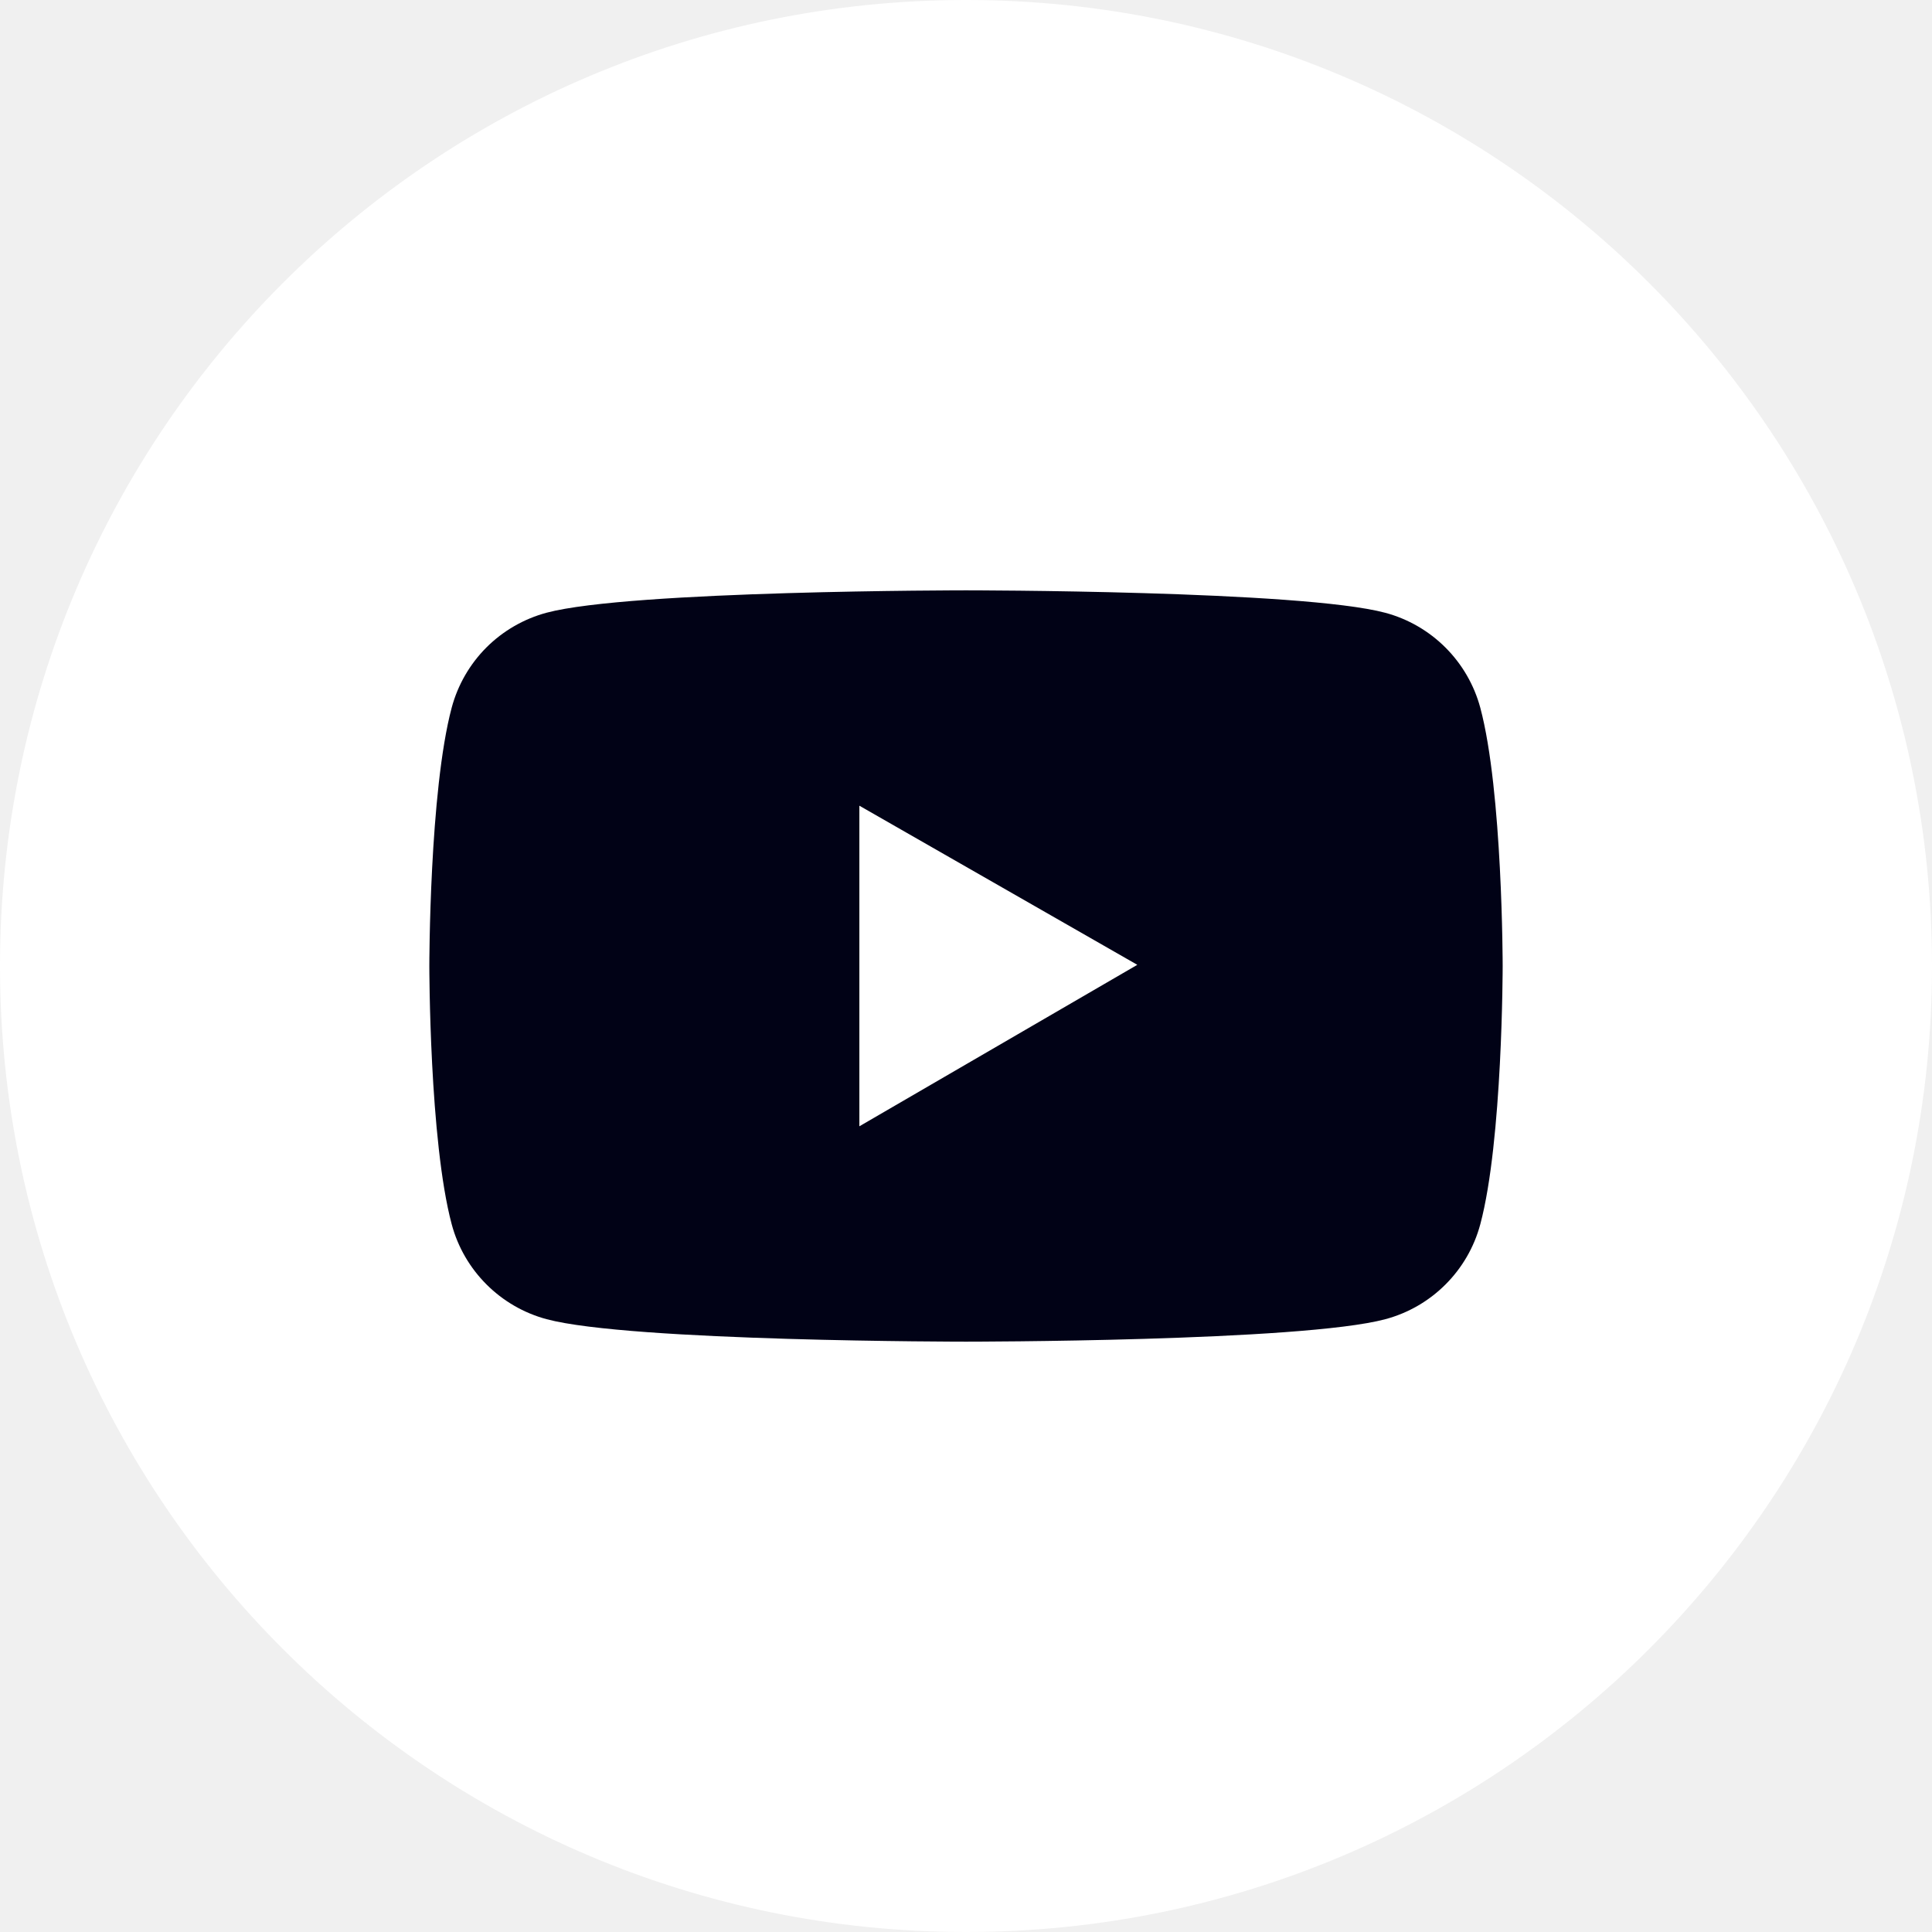
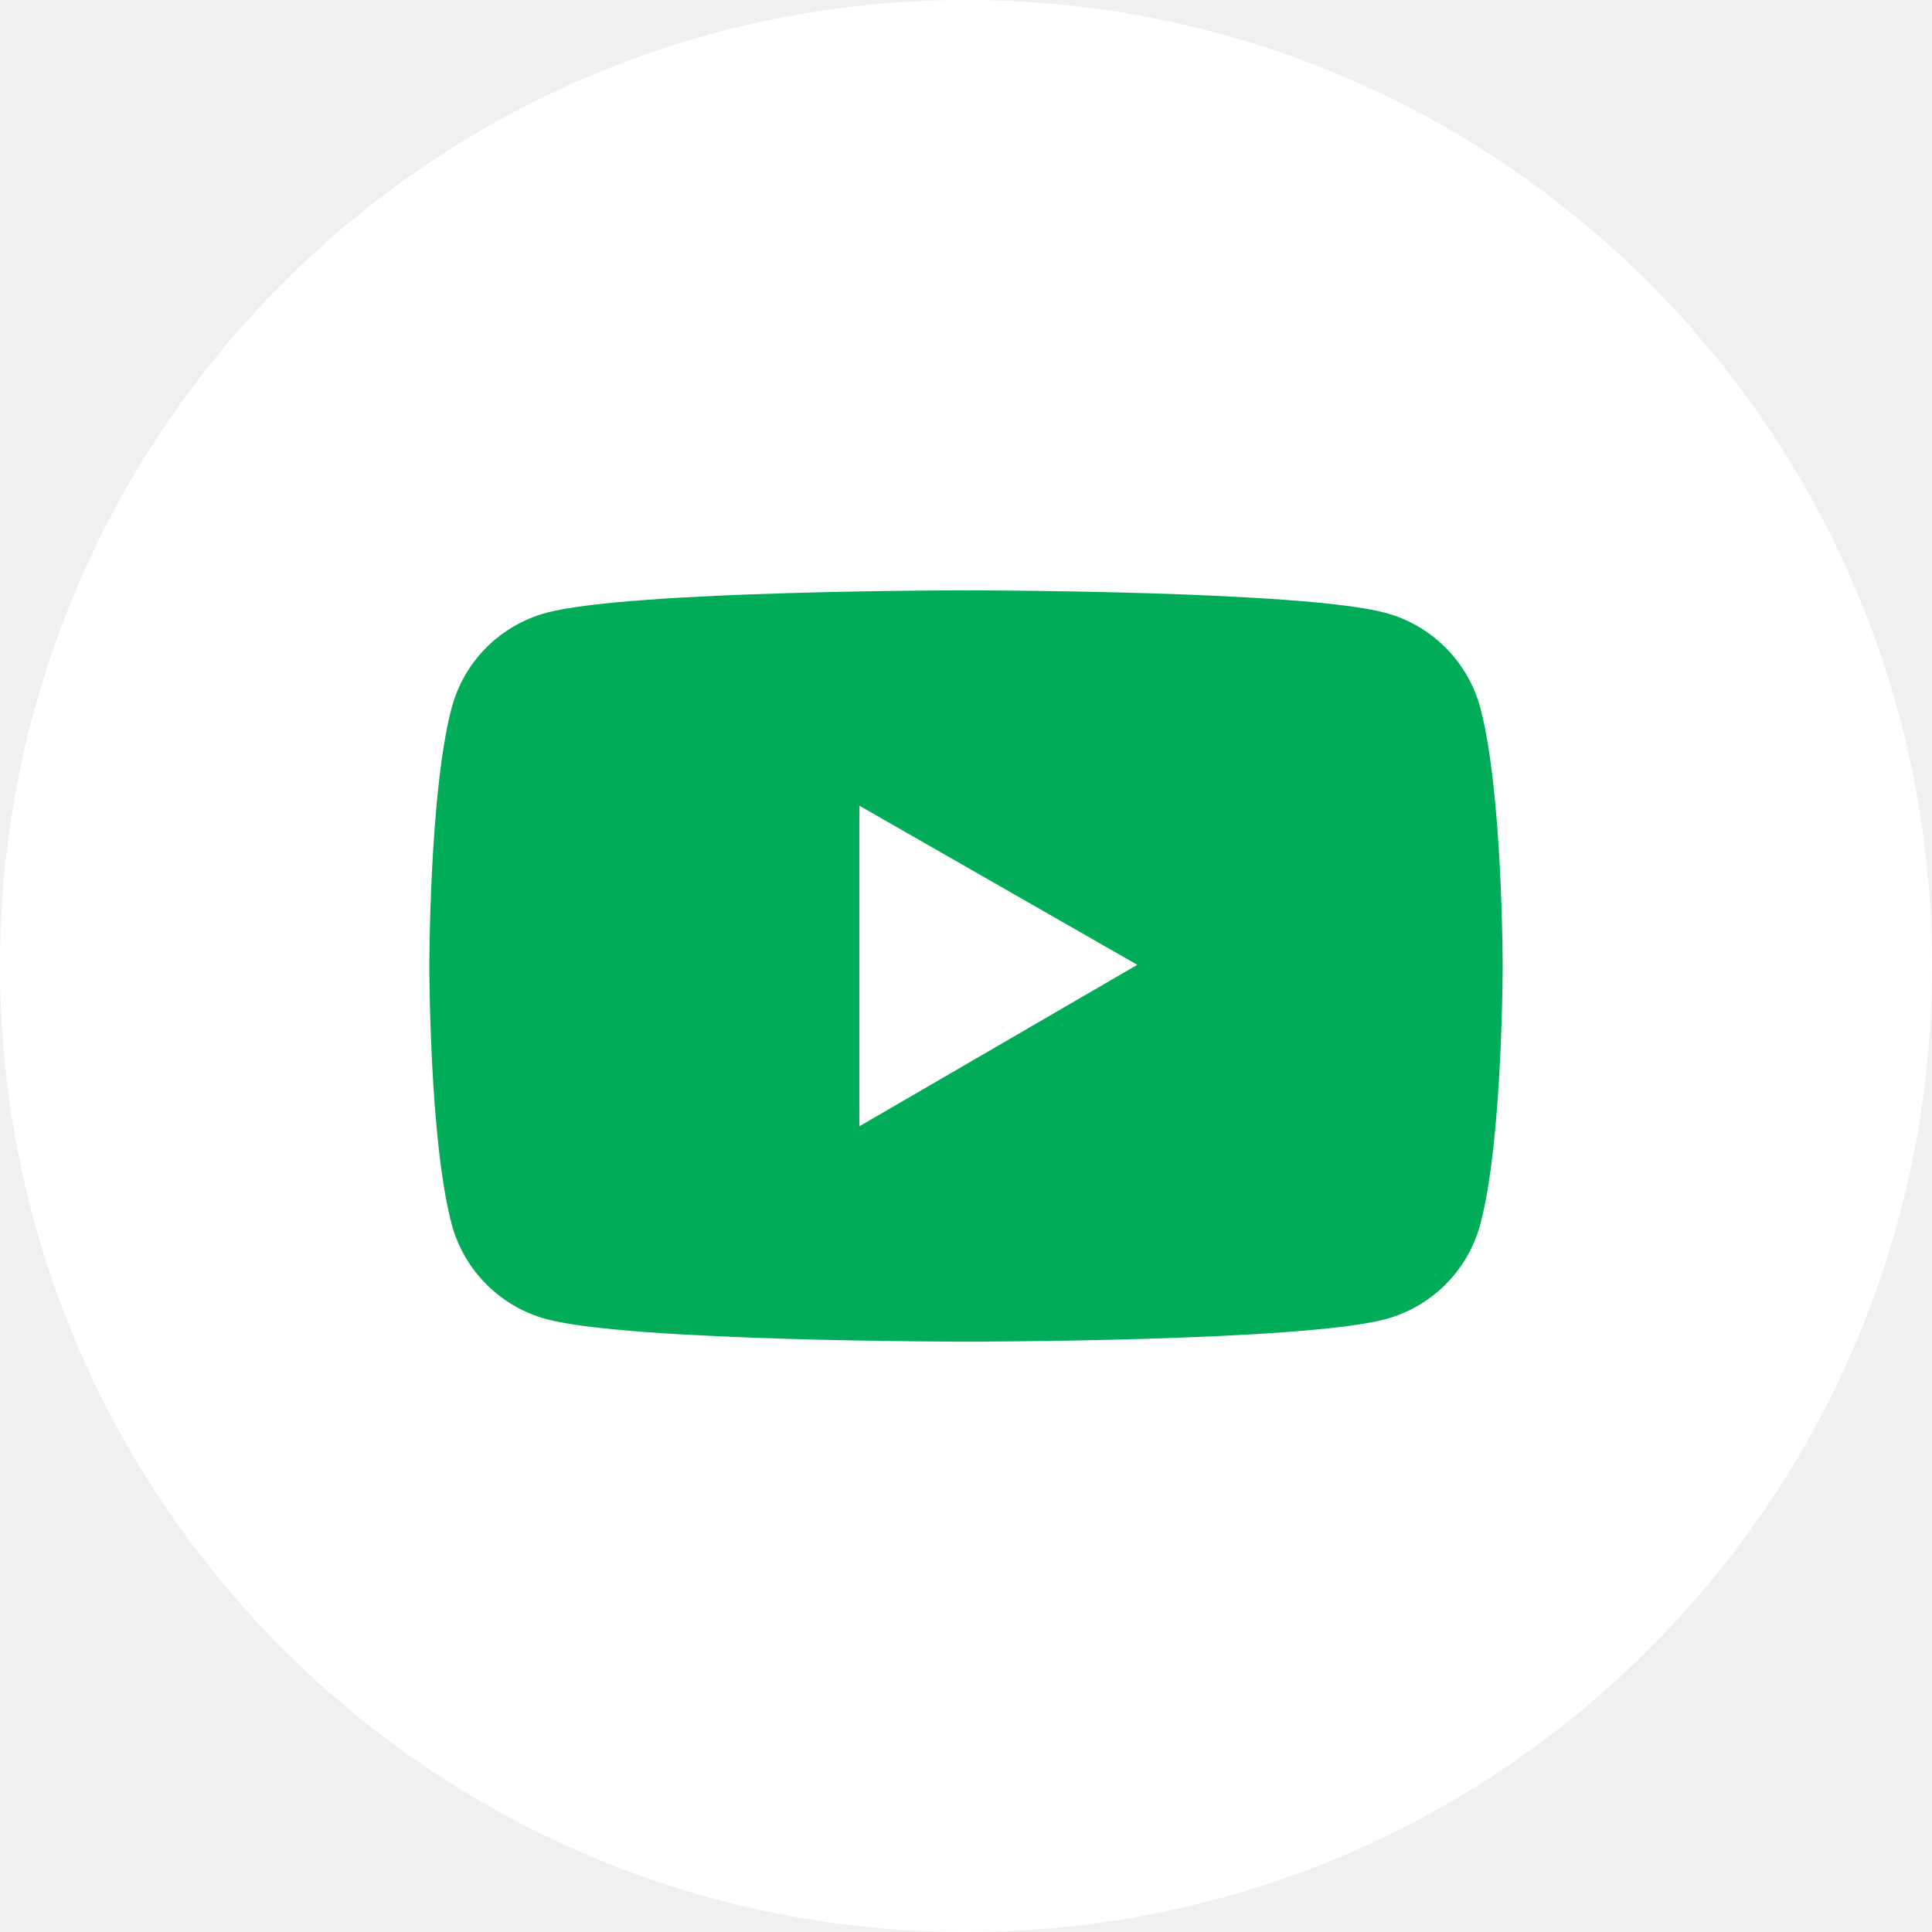
<svg xmlns="http://www.w3.org/2000/svg" width="36" height="36" viewBox="0 0 36 36" fill="none">
-   <g filter="url(#filter0_b_537_1293)">
+   <g filter="url(#filter0_b_740_2130)">
    <rect width="36" height="36" rx="18" fill="white" />
-     <path d="M27.583 13.187C27.469 12.764 27.245 12.377 26.935 12.067C26.625 11.757 26.239 11.533 25.815 11.419C24.255 11 18 11 18 11C18 11 11.745 11 10.185 11.417C9.761 11.531 9.375 11.754 9.064 12.064C8.754 12.375 8.531 12.761 8.417 13.185C8 14.745 8 18 8 18C8 18 8 21.255 8.417 22.813C8.647 23.674 9.326 24.351 10.185 24.581C11.745 25 18 25 18 25C18 25 24.255 25 25.815 24.581C26.676 24.351 27.353 23.674 27.583 22.813C28 21.255 28 18 28 18C28 18 28 14.745 27.583 13.187ZM16.013 20.987V15.013L21.192 17.978L16.013 20.987Z" fill="#010216" />
+     <path d="M27.583 13.187C27.469 12.764 27.245 12.377 26.935 12.067C26.625 11.757 26.239 11.533 25.815 11.419C24.255 11 18 11 18 11C18 11 11.745 11 10.185 11.417C9.761 11.531 9.375 11.754 9.064 12.064C8.754 12.375 8.531 12.761 8.417 13.185C8 14.745 8 18 8 18C8 18 8 21.255 8.417 22.813C8.647 23.674 9.326 24.351 10.185 24.581C11.745 25 18 25 18 25C18 25 24.255 25 25.815 24.581C26.676 24.351 27.353 23.674 27.583 22.813C28 21.255 28 18 28 18C28 18 28 14.745 27.583 13.187ZM16.013 20.987V15.013L21.192 17.978L16.013 20.987Z" fill="#00AC57" />
  </g>
  <defs>
-     <filter id="filter0_b_537_1293" x="-200" y="-200" width="436" height="436" filterUnits="userSpaceOnUse" color-interpolation-filters="sRGB">
+     <filter id="filter0_b_740_2130" x="-200" y="-200" width="436" height="436" filterUnits="userSpaceOnUse" color-interpolation-filters="sRGB">
      <feFlood flood-opacity="0" result="BackgroundImageFix" />
      <feGaussianBlur in="BackgroundImageFix" stdDeviation="100" />
-       <feComposite in2="SourceAlpha" operator="in" result="effect1_backgroundBlur_537_1293" />
-       <feBlend mode="normal" in="SourceGraphic" in2="effect1_backgroundBlur_537_1293" result="shape" />
+       <feComposite in2="SourceAlpha" operator="in" result="effect1_backgroundBlur_740_2130" />
+       <feBlend mode="normal" in="SourceGraphic" in2="effect1_backgroundBlur_740_2130" result="shape" />
    </filter>
  </defs>
</svg>
